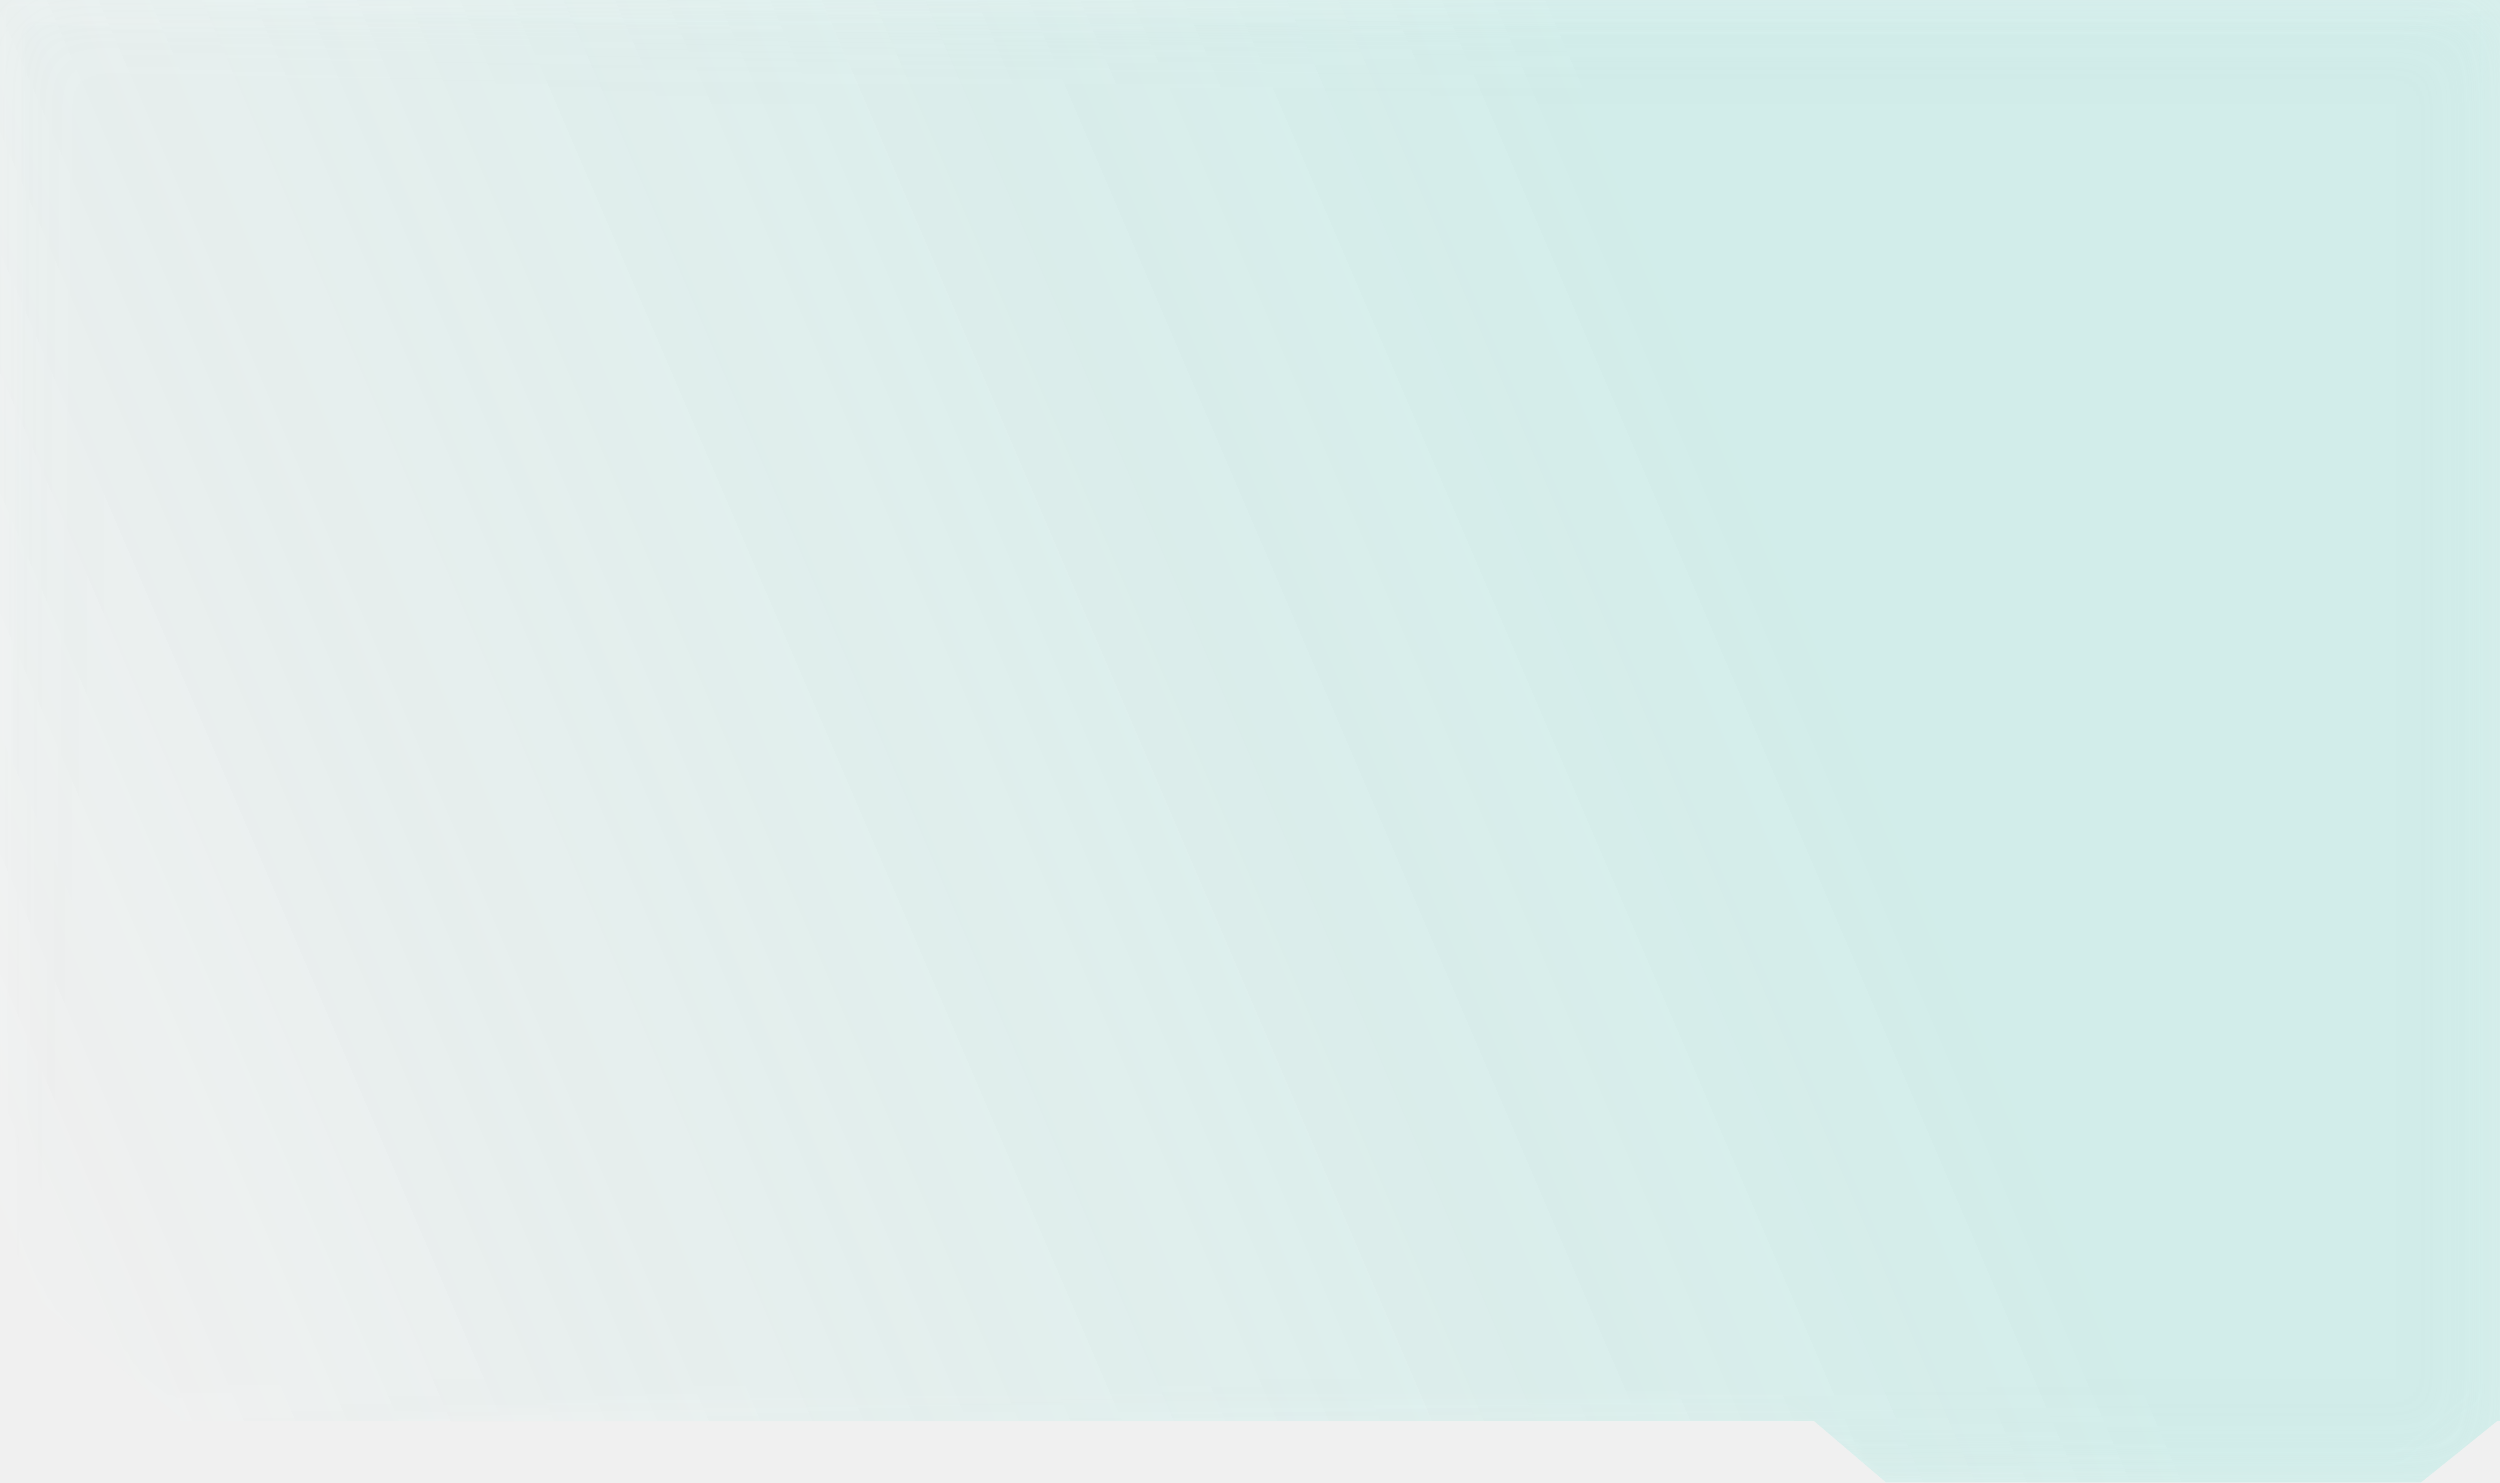
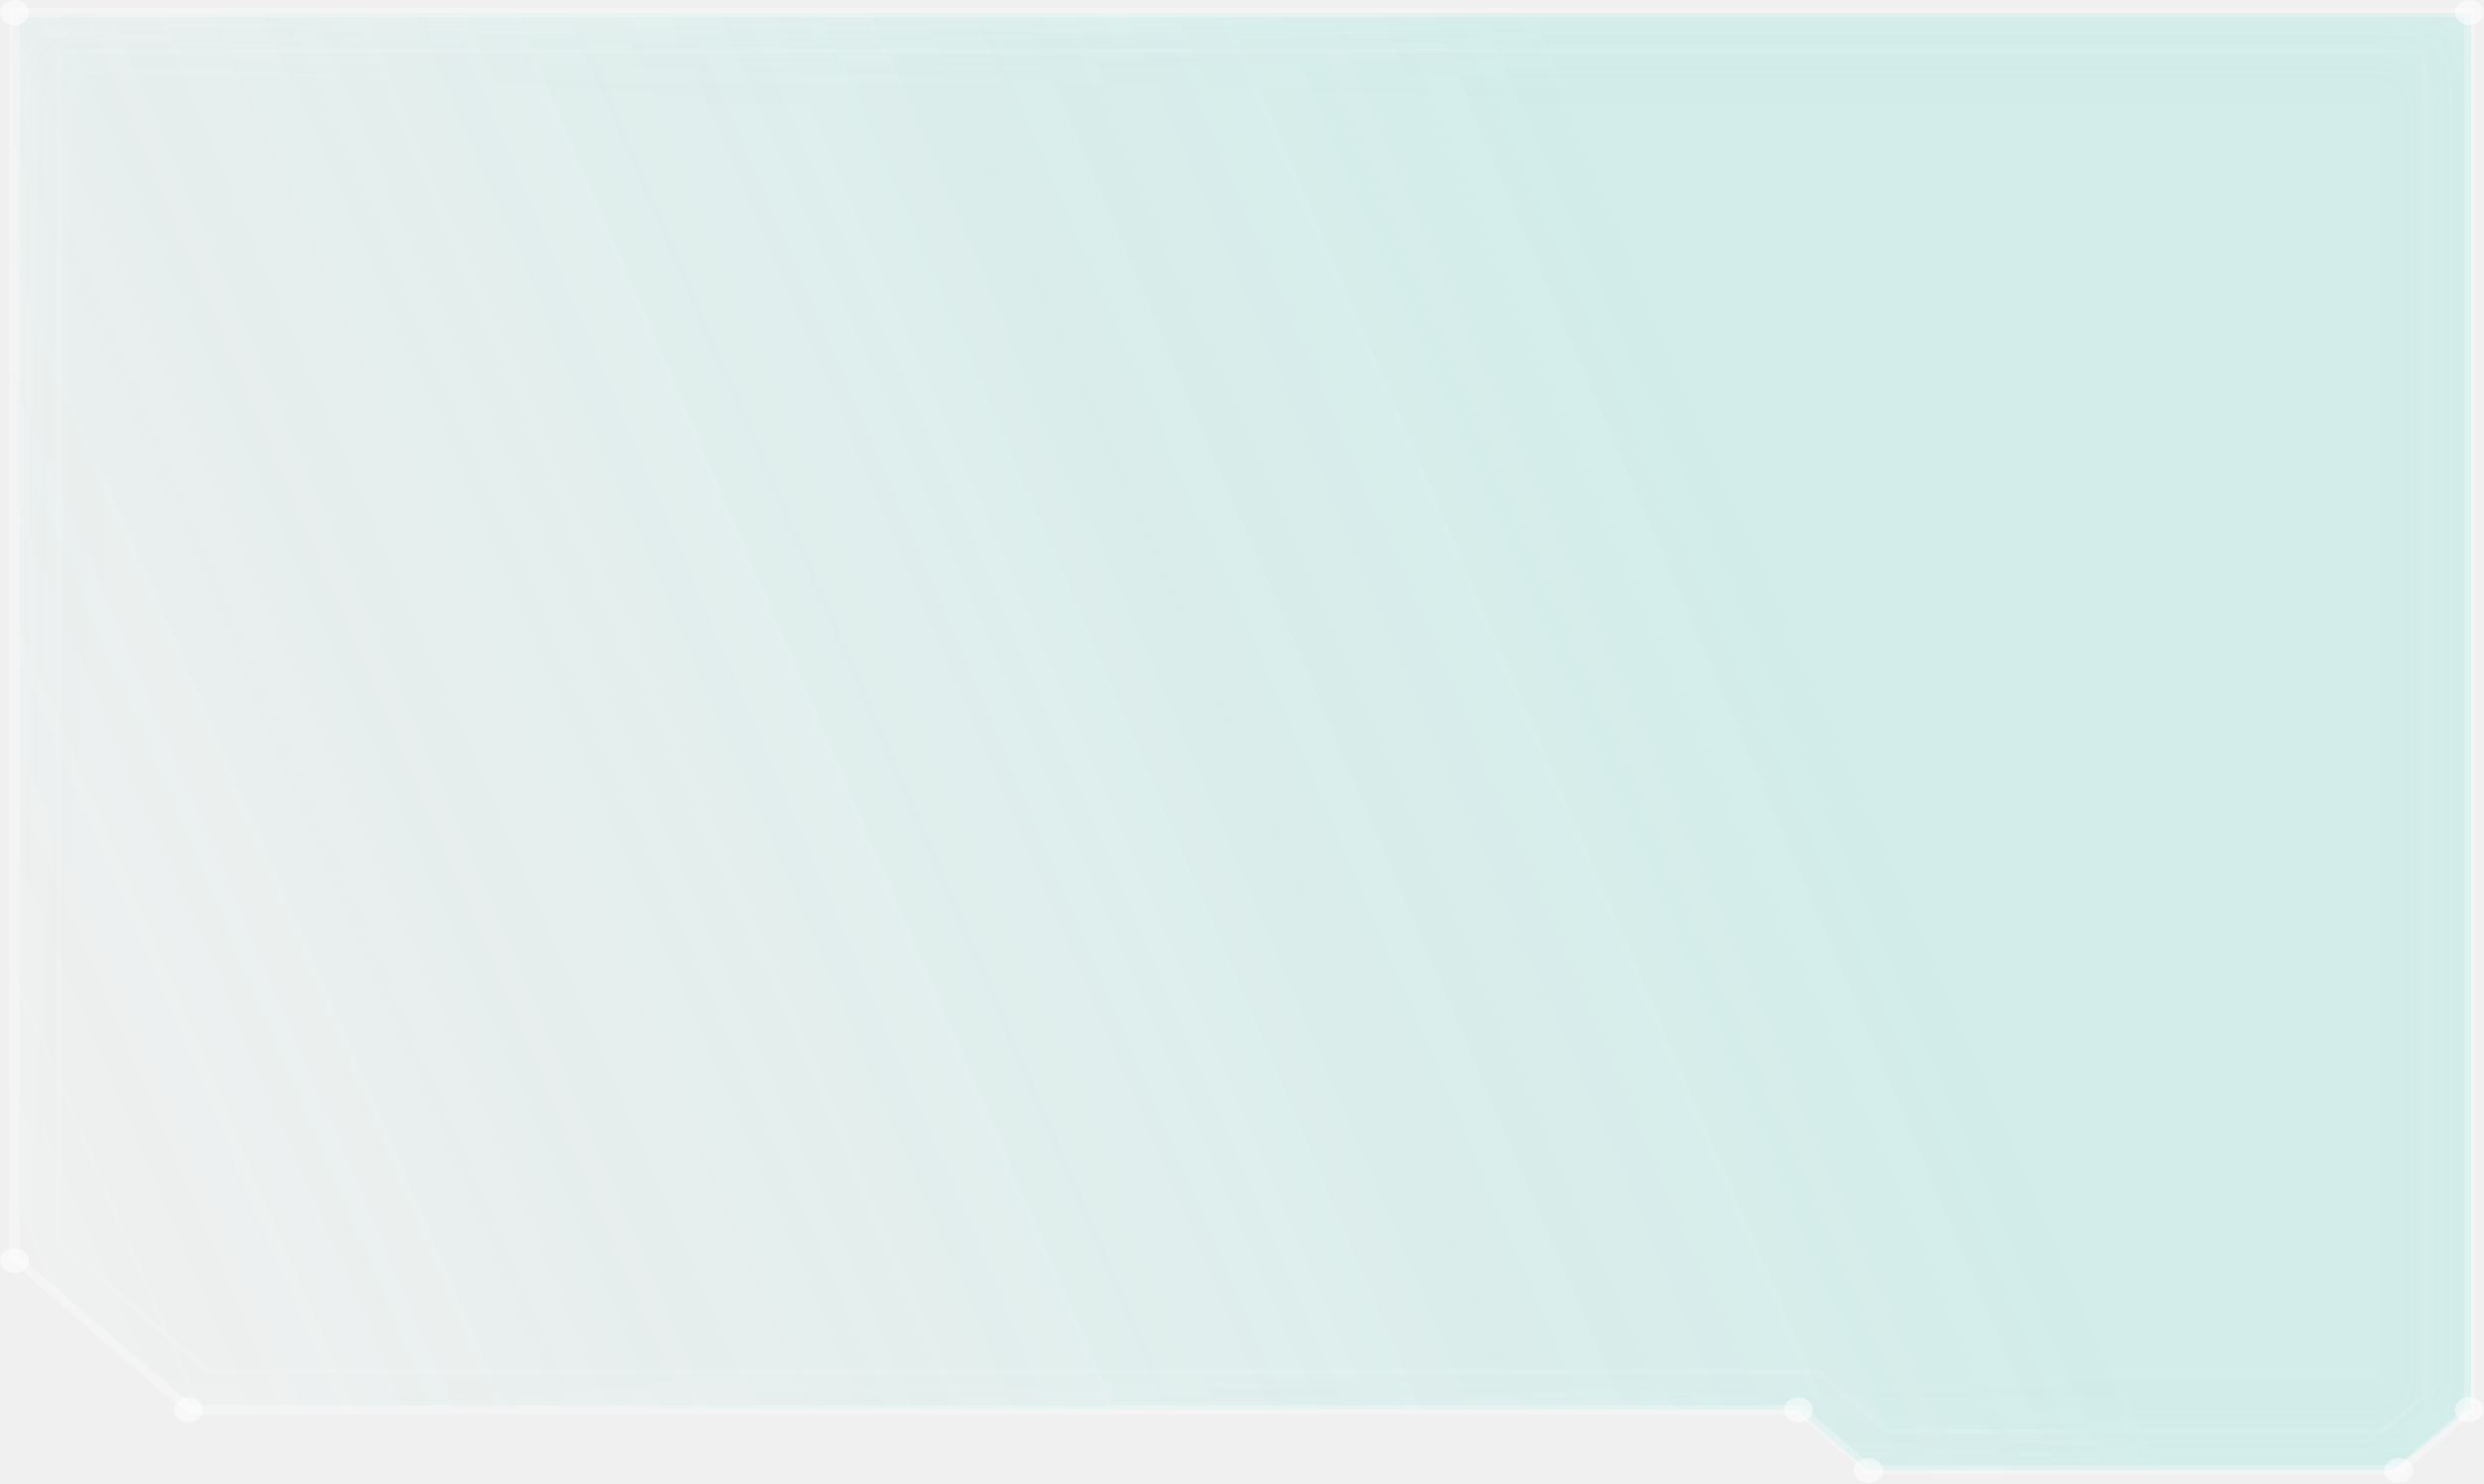
- <svg xmlns="http://www.w3.org/2000/svg" width="570" height="338" viewBox="0 0 570 338" fill="none">
-   <g filter="url(#filter0_bii_114_8406)">
-     <path d="M570 0H0V290H1.103L41 323.085V324H413.586L430 338H552L569.379 324H570V0Z" fill="url(#paint0_linear_114_8406)" />
+ <svg xmlns="http://www.w3.org/2000/svg" width="576" height="344" viewBox="0 0 576 344" fill="none">
+   <g filter="url(#filter0_bii_114_8420)">
+     <path d="M573 3H3V293H4.103L44 326.085V327H416.586L433 341H555L572.379 327H573V3Z" fill="url(#paint0_linear_114_8420)" />
  </g>
+   <g opacity="0.5">
+     <path opacity="0.5" d="M432.966 341.955H557.074L573.852 327.457V1.856H2.149V292.223L43.647 328.083H416.888L432.966 341.955ZM556.06 339.869H433.956L417.878 325.976H44.612L4.539 291.346V3.943H571.437V326.602L556.06 339.869Z" fill="white" />
+   </g>
+   <path opacity="0.5" d="M569.289 2.9C569.289 4.506 570.786 5.799 572.644 5.799C574.503 5.799 576 4.506 576 2.9C576 1.293 574.503 0 572.644 0C570.786 0 569.289 1.293 569.289 2.9Z" fill="white" />
+   <path opacity="0.5" d="M40.364 327.019C40.364 328.625 41.86 329.918 43.719 329.918C45.578 329.918 47.075 328.625 47.075 327.019C47.075 325.413 45.578 324.119 43.719 324.119C41.885 324.14 40.364 325.433 40.364 327.019Z" fill="white" />
+   <path opacity="0.5" d="M413.653 327.019C413.653 328.625 415.15 329.918 417.008 329.918C418.867 329.918 420.364 328.625 420.364 327.019C420.364 325.413 418.867 324.119 417.008 324.119C415.15 324.14 413.653 325.433 413.653 327.019Z" fill="white" />
+   <path opacity="0.5" d="M429.924 341.1C429.924 342.707 431.421 344 433.279 344C435.138 344 436.635 342.707 436.635 341.1C436.635 339.494 435.138 338.201 433.279 338.201C431.421 338.201 429.924 339.494 429.924 341.1Z" fill="white" />
+   <path opacity="0.5" d="M552.873 341.1C552.873 342.707 554.37 344 556.229 344C558.087 344 559.584 342.707 559.584 341.1C559.584 339.494 558.087 338.201 556.229 338.201C554.37 338.201 552.873 339.494 552.873 341.1Z" fill="white" />
+   <path opacity="0.5" d="M569.216 326.977C569.216 328.584 570.713 329.877 572.572 329.877C574.431 329.877 575.927 328.584 575.927 326.977C575.927 325.371 574.431 324.078 572.572 324.078C570.713 324.078 569.216 325.371 569.216 326.977Z" fill="white" />
+   <path opacity="0.5" d="M0 292.368C0 293.975 1.497 295.268 3.356 295.268C5.214 295.268 6.711 293.975 6.711 292.368C6.711 290.762 5.214 289.469 3.356 289.469C1.497 289.469 0 290.762 0 292.368Z" fill="white" />
+   <path opacity="0.5" d="M0 2.9C0 4.506 1.497 5.799 3.356 5.799C5.214 5.799 6.711 4.506 6.711 2.9C6.711 1.293 5.214 0 3.356 0C1.497 0 0 1.293 0 2.9Z" fill="white" />
+   <path opacity="0.1" d="M14.219 12.287V287.884L48.644 317.632H421.402H421.909L422.271 317.944L437.987 331.525H552.076L561.781 323.139V12.287H14.219ZM13.012 11.244H562.988V323.577L552.559 332.589H437.456L421.378 318.695H48.112L12.988 288.343V11.244H13.012Z" fill="white" />
  <defs>
-     <filter id="filter0_bii_114_8406" x="-20" y="-20" width="610" height="378" filterUnits="userSpaceOnUse" color-interpolation-filters="sRGB">
+     <filter id="filter0_bii_114_8420" x="-17" y="-17" width="610" height="378" filterUnits="userSpaceOnUse" color-interpolation-filters="sRGB">
      <feFlood flood-opacity="0" result="BackgroundImageFix" />
      <feGaussianBlur in="BackgroundImage" stdDeviation="10" />
-       <feComposite in2="SourceAlpha" operator="in" result="effect1_backgroundBlur_114_8406" />
-       <feBlend mode="normal" in="SourceGraphic" in2="effect1_backgroundBlur_114_8406" result="shape" />
+       <feComposite in2="SourceAlpha" operator="in" result="effect1_backgroundBlur_114_8420" />
+       <feBlend mode="normal" in="SourceGraphic" in2="effect1_backgroundBlur_114_8420" result="shape" />
      <feColorMatrix in="SourceAlpha" type="matrix" values="0 0 0 0 0 0 0 0 0 0 0 0 0 0 0 0 0 0 127 0" result="hardAlpha" />
      <feOffset dx="5" dy="5" />
      <feGaussianBlur stdDeviation="2" />
      <feComposite in2="hardAlpha" operator="arithmetic" k2="-1" k3="1" />
      <feColorMatrix type="matrix" values="0 0 0 0 1 0 0 0 0 1 0 0 0 0 1 0 0 0 0.08 0" />
-       <feBlend mode="normal" in2="shape" result="effect2_innerShadow_114_8406" />
+       <feBlend mode="normal" in2="shape" result="effect2_innerShadow_114_8420" />
      <feColorMatrix in="SourceAlpha" type="matrix" values="0 0 0 0 0 0 0 0 0 0 0 0 0 0 0 0 0 0 127 0" result="hardAlpha" />
      <feOffset dx="-5" dy="-5" />
      <feGaussianBlur stdDeviation="2" />
      <feComposite in2="hardAlpha" operator="arithmetic" k2="-1" k3="1" />
      <feColorMatrix type="matrix" values="0 0 0 0 1 0 0 0 0 1 0 0 0 0 1 0 0 0 0.04 0" />
-       <feBlend mode="normal" in2="effect2_innerShadow_114_8406" result="effect3_innerShadow_114_8406" />
+       <feBlend mode="normal" in2="effect2_innerShadow_114_8420" result="effect3_innerShadow_114_8420" />
    </filter>
-     <linearGradient id="paint0_linear_114_8406" x1="501" y1="338" x2="95.292" y2="512.302" gradientUnits="userSpaceOnUse">
+     <linearGradient id="paint0_linear_114_8420" x1="504" y1="341" x2="98.292" y2="515.302" gradientUnits="userSpaceOnUse">
      <stop stop-color="#35DBC7" stop-opacity="0.16" />
      <stop offset="1" stop-color="#35DBC7" stop-opacity="0" />
    </linearGradient>
  </defs>
</svg>
